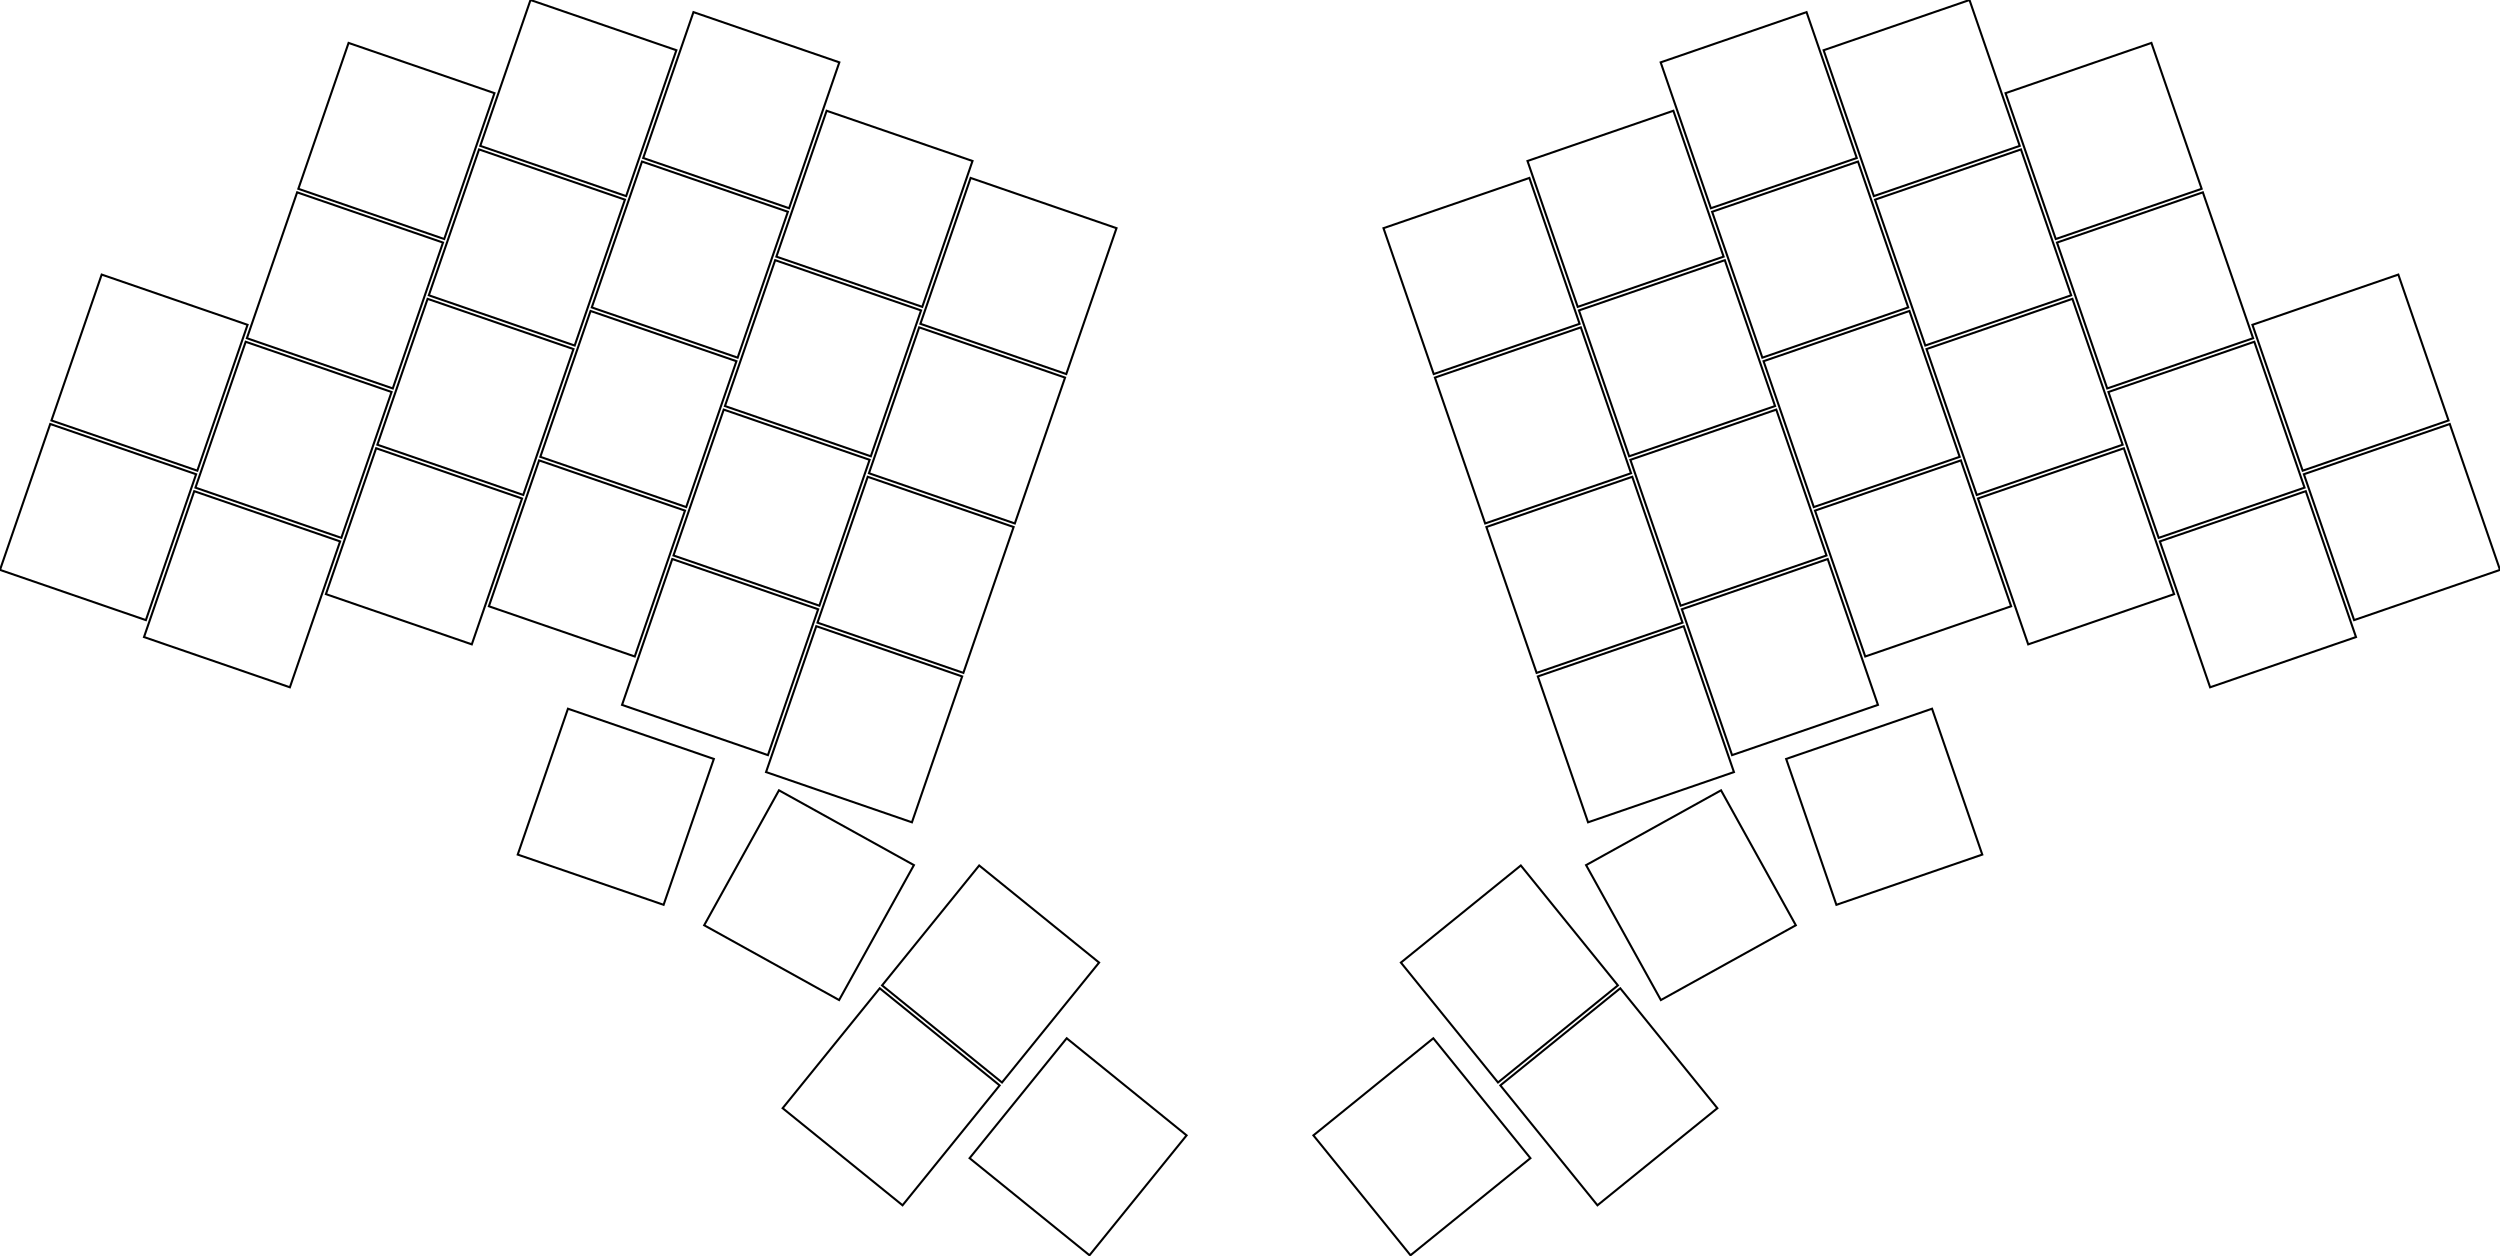
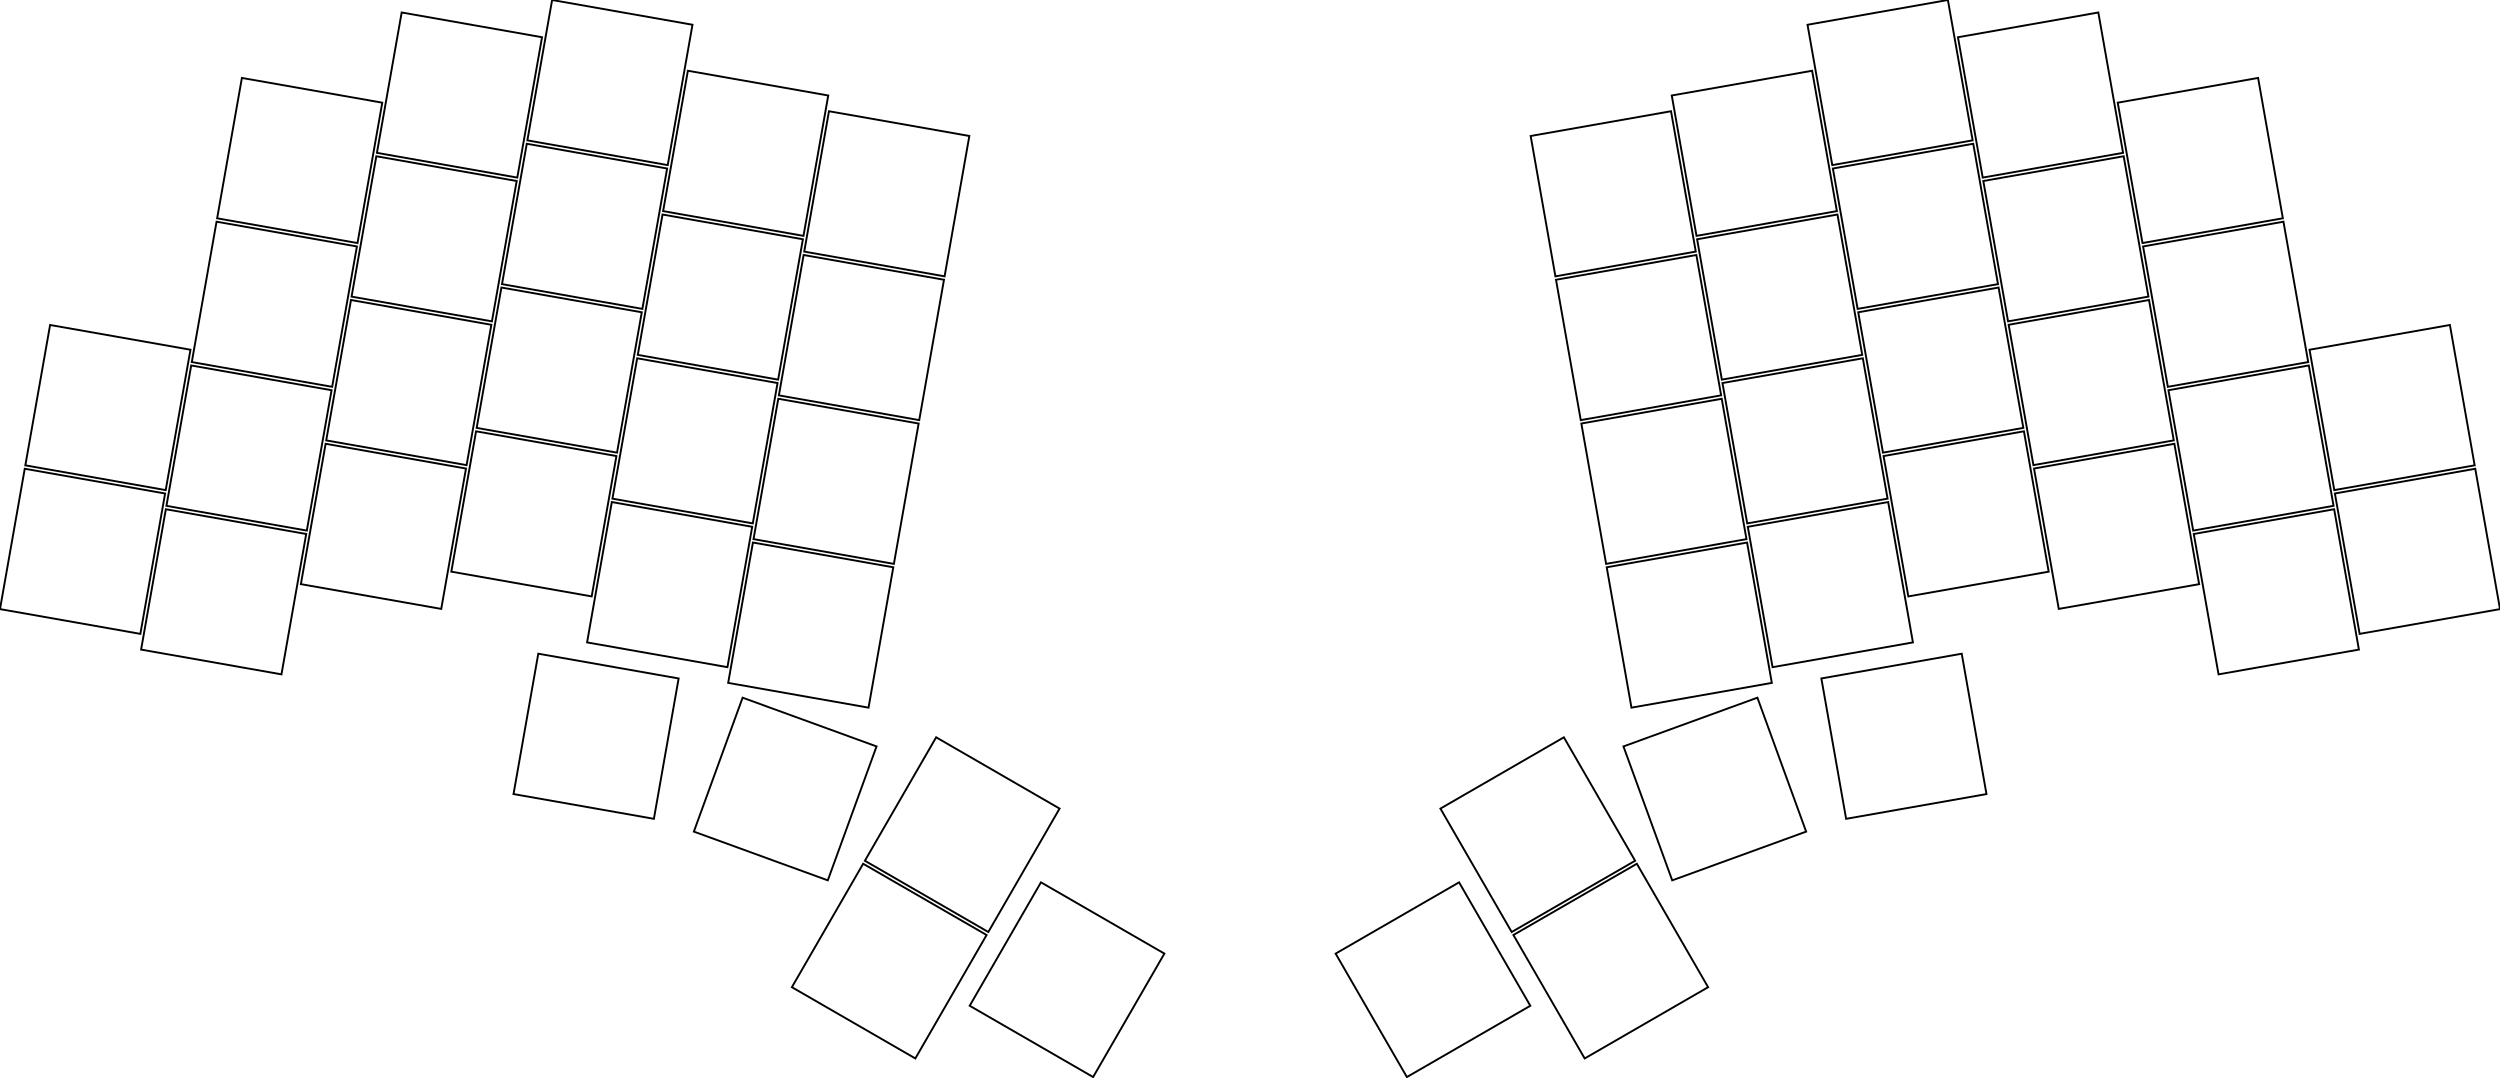
- <svg xmlns="http://www.w3.org/2000/svg" width="300.578mm" height="150.923mm" viewBox="0 0 300.578 150.923">
+ <svg xmlns="http://www.w3.org/2000/svg" width="325.374mm" height="140.176mm" viewBox="0 0 325.374 140.176">
  <g id="svgGroup" stroke-linecap="round" fill-rule="evenodd" font-size="9pt" stroke="#000" stroke-width="0.25mm" fill="none" style="stroke:#000;stroke-width:0.25mm;fill:none">
-     <path d="M 84.664 111.245 L 100.888 120.238 L 109.881 104.014 L 93.657 95.021 L 84.664 111.245 Z M 199.69 120.238 L 215.914 111.245 L 206.921 95.021 L 190.697 104.014 L 199.69 120.238 Z M 283.038 74.557 L 300.578 68.518 L 294.538 50.978 L 276.999 57.017 L 283.038 74.557 Z M 276.853 56.592 L 294.392 50.553 L 288.353 33.013 L 270.813 39.053 L 276.853 56.592 Z M 253.353 46.704 L 270.892 40.665 L 264.853 23.125 L 247.314 29.165 L 253.353 46.704 Z M 0 68.518 L 17.539 74.557 L 23.579 57.017 L 6.039 50.978 L 0 68.518 Z M 17.314 76.594 L 34.853 82.634 L 40.892 65.094 L 23.353 59.055 L 17.314 76.594 Z M 23.5 58.63 L 41.039 64.669 L 47.078 47.129 L 29.539 41.09 L 23.5 58.63 Z M 29.685 40.665 L 47.225 46.704 L 53.264 29.165 L 35.725 23.125 L 29.685 40.665 Z M 35.871 22.7 L 53.41 28.739 L 59.45 11.2 L 41.91 5.16 L 35.871 22.7 Z M 39.185 71.434 L 56.725 77.473 L 62.764 59.934 L 45.225 53.895 L 39.185 71.434 Z M 45.371 53.469 L 62.911 59.508 L 68.95 41.969 L 51.41 35.93 L 45.371 53.469 Z M 51.557 35.504 L 69.096 41.544 L 75.136 24.004 L 57.596 17.965 L 51.557 35.504 Z M 57.743 17.539 L 75.282 23.579 L 81.321 6.039 L 63.782 0 L 57.743 17.539 Z M 64.964 54.927 L 82.503 60.967 L 88.543 43.427 L 71.003 37.388 L 64.964 54.927 Z M 71.15 36.962 L 88.689 43.002 L 94.728 25.462 L 77.189 19.423 L 71.15 36.962 Z M 74.79 84.751 L 92.329 90.79 L 98.368 73.251 L 80.829 67.212 L 74.79 84.751 Z M 62.247 102.748 L 79.786 108.787 L 85.826 91.248 L 68.286 85.209 L 62.247 102.748 Z M 265.725 82.634 L 283.264 76.594 L 277.225 59.055 L 259.685 65.094 L 265.725 82.634 Z M 259.539 64.669 L 277.078 58.63 L 271.039 41.09 L 253.5 47.129 L 259.539 64.669 Z M 247.167 28.739 L 264.707 22.7 L 258.667 5.16 L 241.128 11.2 L 247.167 28.739 Z M 243.853 77.473 L 261.392 71.434 L 255.353 53.895 L 237.814 59.934 L 243.853 77.473 Z M 237.667 59.508 L 255.206 53.469 L 249.167 35.93 L 231.628 41.969 L 237.667 59.508 Z M 231.481 41.544 L 249.021 35.504 L 242.981 17.965 L 225.442 24.004 L 231.481 41.544 Z M 225.296 23.579 L 242.835 17.539 L 236.796 0 L 219.256 6.039 L 225.296 23.579 Z M 224.26 78.931 L 241.8 72.892 L 235.76 55.353 L 218.221 61.392 L 224.26 78.931 Z M 218.074 60.967 L 235.614 54.927 L 229.575 37.388 L 212.035 43.427 L 218.074 60.967 Z M 211.889 43.002 L 229.428 36.962 L 223.389 19.423 L 205.849 25.462 L 211.889 43.002 Z M 205.703 25.037 L 223.242 18.998 L 217.203 1.458 L 199.664 7.497 L 205.703 25.037 Z M 208.249 90.79 L 225.788 84.751 L 219.749 67.212 L 202.209 73.251 L 208.249 90.79 Z M 202.063 72.825 L 219.602 66.786 L 213.563 49.247 L 196.024 55.286 L 202.063 72.825 Z M 195.877 54.861 L 213.417 48.821 L 207.377 31.282 L 189.838 37.321 L 195.877 54.861 Z M 189.691 36.896 L 207.231 30.856 L 201.191 13.317 L 183.652 19.356 L 189.691 36.896 Z M 190.935 98.867 L 208.474 92.828 L 202.435 75.288 L 184.896 81.328 L 190.935 98.867 Z M 184.749 80.902 L 202.289 74.863 L 196.249 57.324 L 178.71 63.363 L 184.749 80.902 Z M 178.563 62.937 L 196.103 56.898 L 190.064 39.359 L 172.524 45.398 L 178.563 62.937 Z M 172.378 44.973 L 189.917 38.933 L 183.878 21.394 L 166.338 27.433 L 172.378 44.973 Z M 220.791 108.787 L 238.331 102.748 L 232.291 85.209 L 214.752 91.248 L 220.791 108.787 Z M 6.186 50.553 L 23.725 56.592 L 29.764 39.053 L 12.225 33.013 L 6.186 50.553 Z M 58.778 72.892 L 76.317 78.931 L 82.357 61.392 L 64.817 55.353 L 58.778 72.892 Z M 77.335 18.998 L 94.875 25.037 L 100.914 7.497 L 83.375 1.458 L 77.335 18.998 Z M 93.347 30.856 L 110.886 36.896 L 116.926 19.356 L 99.386 13.317 L 93.347 30.856 Z M 92.103 92.828 L 109.643 98.867 L 115.682 81.328 L 98.143 75.288 L 92.103 92.828 Z M 98.289 74.863 L 115.828 80.902 L 121.868 63.363 L 104.328 57.324 L 98.289 74.863 Z M 104.475 56.898 L 122.014 62.937 L 128.053 45.398 L 110.514 39.359 L 104.475 56.898 Z M 110.661 38.933 L 128.2 44.973 L 134.239 27.433 L 116.7 21.394 L 110.661 38.933 Z M 80.975 66.786 L 98.515 72.825 L 104.554 55.286 L 87.015 49.247 L 80.975 66.786 Z M 87.161 48.821 L 104.7 54.861 L 110.74 37.321 L 93.2 31.282 L 87.161 48.821 Z M 192.064 144.914 L 206.48 133.24 L 194.806 118.824 L 180.39 130.498 L 192.064 144.914 Z M 94.098 133.24 L 108.514 144.914 L 120.188 130.498 L 105.772 118.824 L 94.098 133.24 Z M 106.055 118.474 L 120.471 130.148 L 132.145 115.732 L 117.729 104.058 L 106.055 118.474 Z M 116.575 139.249 L 130.991 150.923 L 142.665 136.507 L 128.249 124.833 L 116.575 139.249 Z M 180.107 130.148 L 194.523 118.474 L 182.849 104.058 L 168.433 115.732 L 180.107 130.148 Z M 169.586 150.923 L 184.003 139.249 L 172.329 124.833 L 157.913 136.507 L 169.586 150.923 Z" vector-effect="non-scaling-stroke" />
+     <path d="M 3.299 60.565 L 21.567 63.786 L 24.789 45.518 L 6.52 42.297 L 3.299 60.565 Z M 21.663 65.834 L 39.932 69.055 L 43.153 50.787 L 24.885 47.566 L 21.663 65.834 Z M 28.262 28.411 L 46.53 31.632 L 49.751 13.364 L 31.483 10.143 L 28.262 28.411 Z M 42.458 57.316 L 60.727 60.537 L 63.948 42.269 L 45.68 39.047 L 42.458 57.316 Z M 49.057 19.893 L 67.325 23.114 L 70.546 4.846 L 52.278 1.625 L 49.057 19.893 Z M 62.038 55.691 L 80.306 58.912 L 83.527 40.644 L 65.259 37.423 L 62.038 55.691 Z M 65.337 36.98 L 83.606 40.201 L 86.827 21.933 L 68.559 18.711 L 65.337 36.98 Z M 68.637 18.268 L 86.905 21.489 L 90.126 3.221 L 71.858 0 L 68.637 18.268 Z M 76.408 83.61 L 94.676 86.832 L 97.898 68.563 L 79.629 65.342 L 76.408 83.61 Z M 83.007 46.188 L 101.275 49.409 L 104.496 31.141 L 86.228 27.92 L 83.007 46.188 Z M 94.772 88.879 L 113.04 92.1 L 116.262 73.832 L 97.993 70.611 L 94.772 88.879 Z M 98.072 70.168 L 116.34 73.389 L 119.561 55.121 L 101.293 51.9 L 98.072 70.168 Z M 101.371 51.457 L 119.639 54.678 L 122.86 36.41 L 104.592 33.188 L 101.371 51.457 Z M 104.67 32.745 L 122.938 35.966 L 126.16 17.698 L 107.891 14.477 L 104.67 32.745 Z M 66.835 103.348 L 85.104 106.569 L 88.325 88.301 L 70.057 85.08 L 66.835 103.348 Z M 303.807 63.786 L 322.075 60.565 L 318.854 42.297 L 300.586 45.518 L 303.807 63.786 Z M 278.844 31.632 L 297.112 28.411 L 293.891 10.143 L 275.623 13.364 L 278.844 31.632 Z M 245.068 58.912 L 263.336 55.691 L 260.115 37.423 L 241.847 40.644 L 245.068 58.912 Z M 241.769 40.201 L 260.037 36.98 L 256.816 18.711 L 238.548 21.933 L 241.769 40.201 Z M 238.47 21.489 L 256.738 18.268 L 253.517 0 L 235.248 3.221 L 238.47 21.489 Z M 220.8 30.698 L 239.068 27.476 L 235.847 9.208 L 217.579 12.429 L 220.8 30.698 Z M 209.035 73.389 L 227.303 70.168 L 224.082 51.9 L 205.813 55.121 L 209.035 73.389 Z M 202.436 35.966 L 220.704 32.745 L 217.483 14.477 L 199.215 17.698 L 202.436 35.966 Z M 0 79.276 L 18.268 82.498 L 21.489 64.229 L 3.221 61.008 L 0 79.276 Z M 18.364 84.545 L 36.632 87.767 L 39.853 69.498 L 21.585 66.277 L 18.364 84.545 Z M 24.963 47.123 L 43.231 50.344 L 46.452 32.076 L 28.184 28.854 L 24.963 47.123 Z M 39.159 76.027 L 57.427 79.248 L 60.649 60.98 L 42.38 57.759 L 39.159 76.027 Z M 45.758 38.604 L 64.026 41.825 L 67.247 23.557 L 48.979 20.336 L 45.758 38.604 Z M 86.306 27.476 L 104.574 30.698 L 107.796 12.429 L 89.527 9.208 L 86.306 27.476 Z M 307.106 82.498 L 325.374 79.276 L 322.153 61.008 L 303.885 64.229 L 307.106 82.498 Z M 288.742 87.767 L 307.01 84.545 L 303.789 66.277 L 285.521 69.498 L 288.742 87.767 Z M 285.443 69.055 L 303.711 65.834 L 300.49 47.566 L 282.222 50.787 L 285.443 69.055 Z M 282.144 50.344 L 300.412 47.123 L 297.191 28.854 L 278.922 32.076 L 282.144 50.344 Z M 264.648 60.537 L 282.916 57.316 L 279.695 39.047 L 261.427 42.269 L 264.648 60.537 Z M 248.367 77.623 L 266.636 74.402 L 263.414 56.134 L 245.146 59.355 L 248.367 77.623 Z M 230.698 86.832 L 248.966 83.61 L 245.745 65.342 L 227.477 68.563 L 230.698 86.832 Z M 227.399 68.12 L 245.667 64.899 L 242.446 46.631 L 224.178 49.852 L 227.399 68.12 Z M 224.099 49.409 L 242.368 46.188 L 239.146 27.92 L 220.878 31.141 L 224.099 49.409 Z M 212.334 92.1 L 230.602 88.879 L 227.381 70.611 L 209.113 73.832 L 212.334 92.1 Z M 205.735 54.678 L 224.004 51.457 L 220.782 33.188 L 202.514 36.41 L 205.735 54.678 Z M 240.271 106.569 L 258.539 103.348 L 255.318 85.08 L 237.05 88.301 L 240.271 106.569 Z M 58.739 74.402 L 77.007 77.623 L 80.228 59.355 L 61.96 56.134 L 58.739 74.402 Z M 79.708 64.899 L 97.976 68.12 L 101.197 49.852 L 82.929 46.631 L 79.708 64.899 Z M 261.348 41.825 L 279.617 38.604 L 276.395 20.336 L 258.127 23.557 L 261.348 41.825 Z M 267.947 79.248 L 286.215 76.027 L 282.994 57.759 L 264.726 60.98 L 267.947 79.248 Z M 258.049 23.114 L 276.317 19.893 L 273.096 1.625 L 254.828 4.846 L 258.049 23.114 Z M 217.638 114.578 L 235.069 108.234 L 228.725 90.802 L 211.293 97.147 L 217.638 114.578 Z M 90.305 108.234 L 107.737 114.578 L 114.081 97.147 L 96.65 90.802 L 90.305 108.234 Z M 196.745 121.302 L 212.81 112.027 L 203.535 95.962 L 187.47 105.237 L 196.745 121.302 Z M 183.105 140.176 L 199.17 130.901 L 189.895 114.836 L 173.83 124.111 L 183.105 140.176 Z M 112.564 112.027 L 128.629 121.302 L 137.904 105.237 L 121.839 95.962 L 112.564 112.027 Z M 126.205 130.901 L 142.27 140.176 L 151.545 124.111 L 135.48 114.836 L 126.205 130.901 Z M 206.245 137.757 L 222.31 128.482 L 213.035 112.417 L 196.97 121.692 L 206.245 137.757 Z M 103.064 128.482 L 119.129 137.757 L 128.404 121.692 L 112.339 112.417 L 103.064 128.482 Z" vector-effect="non-scaling-stroke" />
  </g>
</svg>
